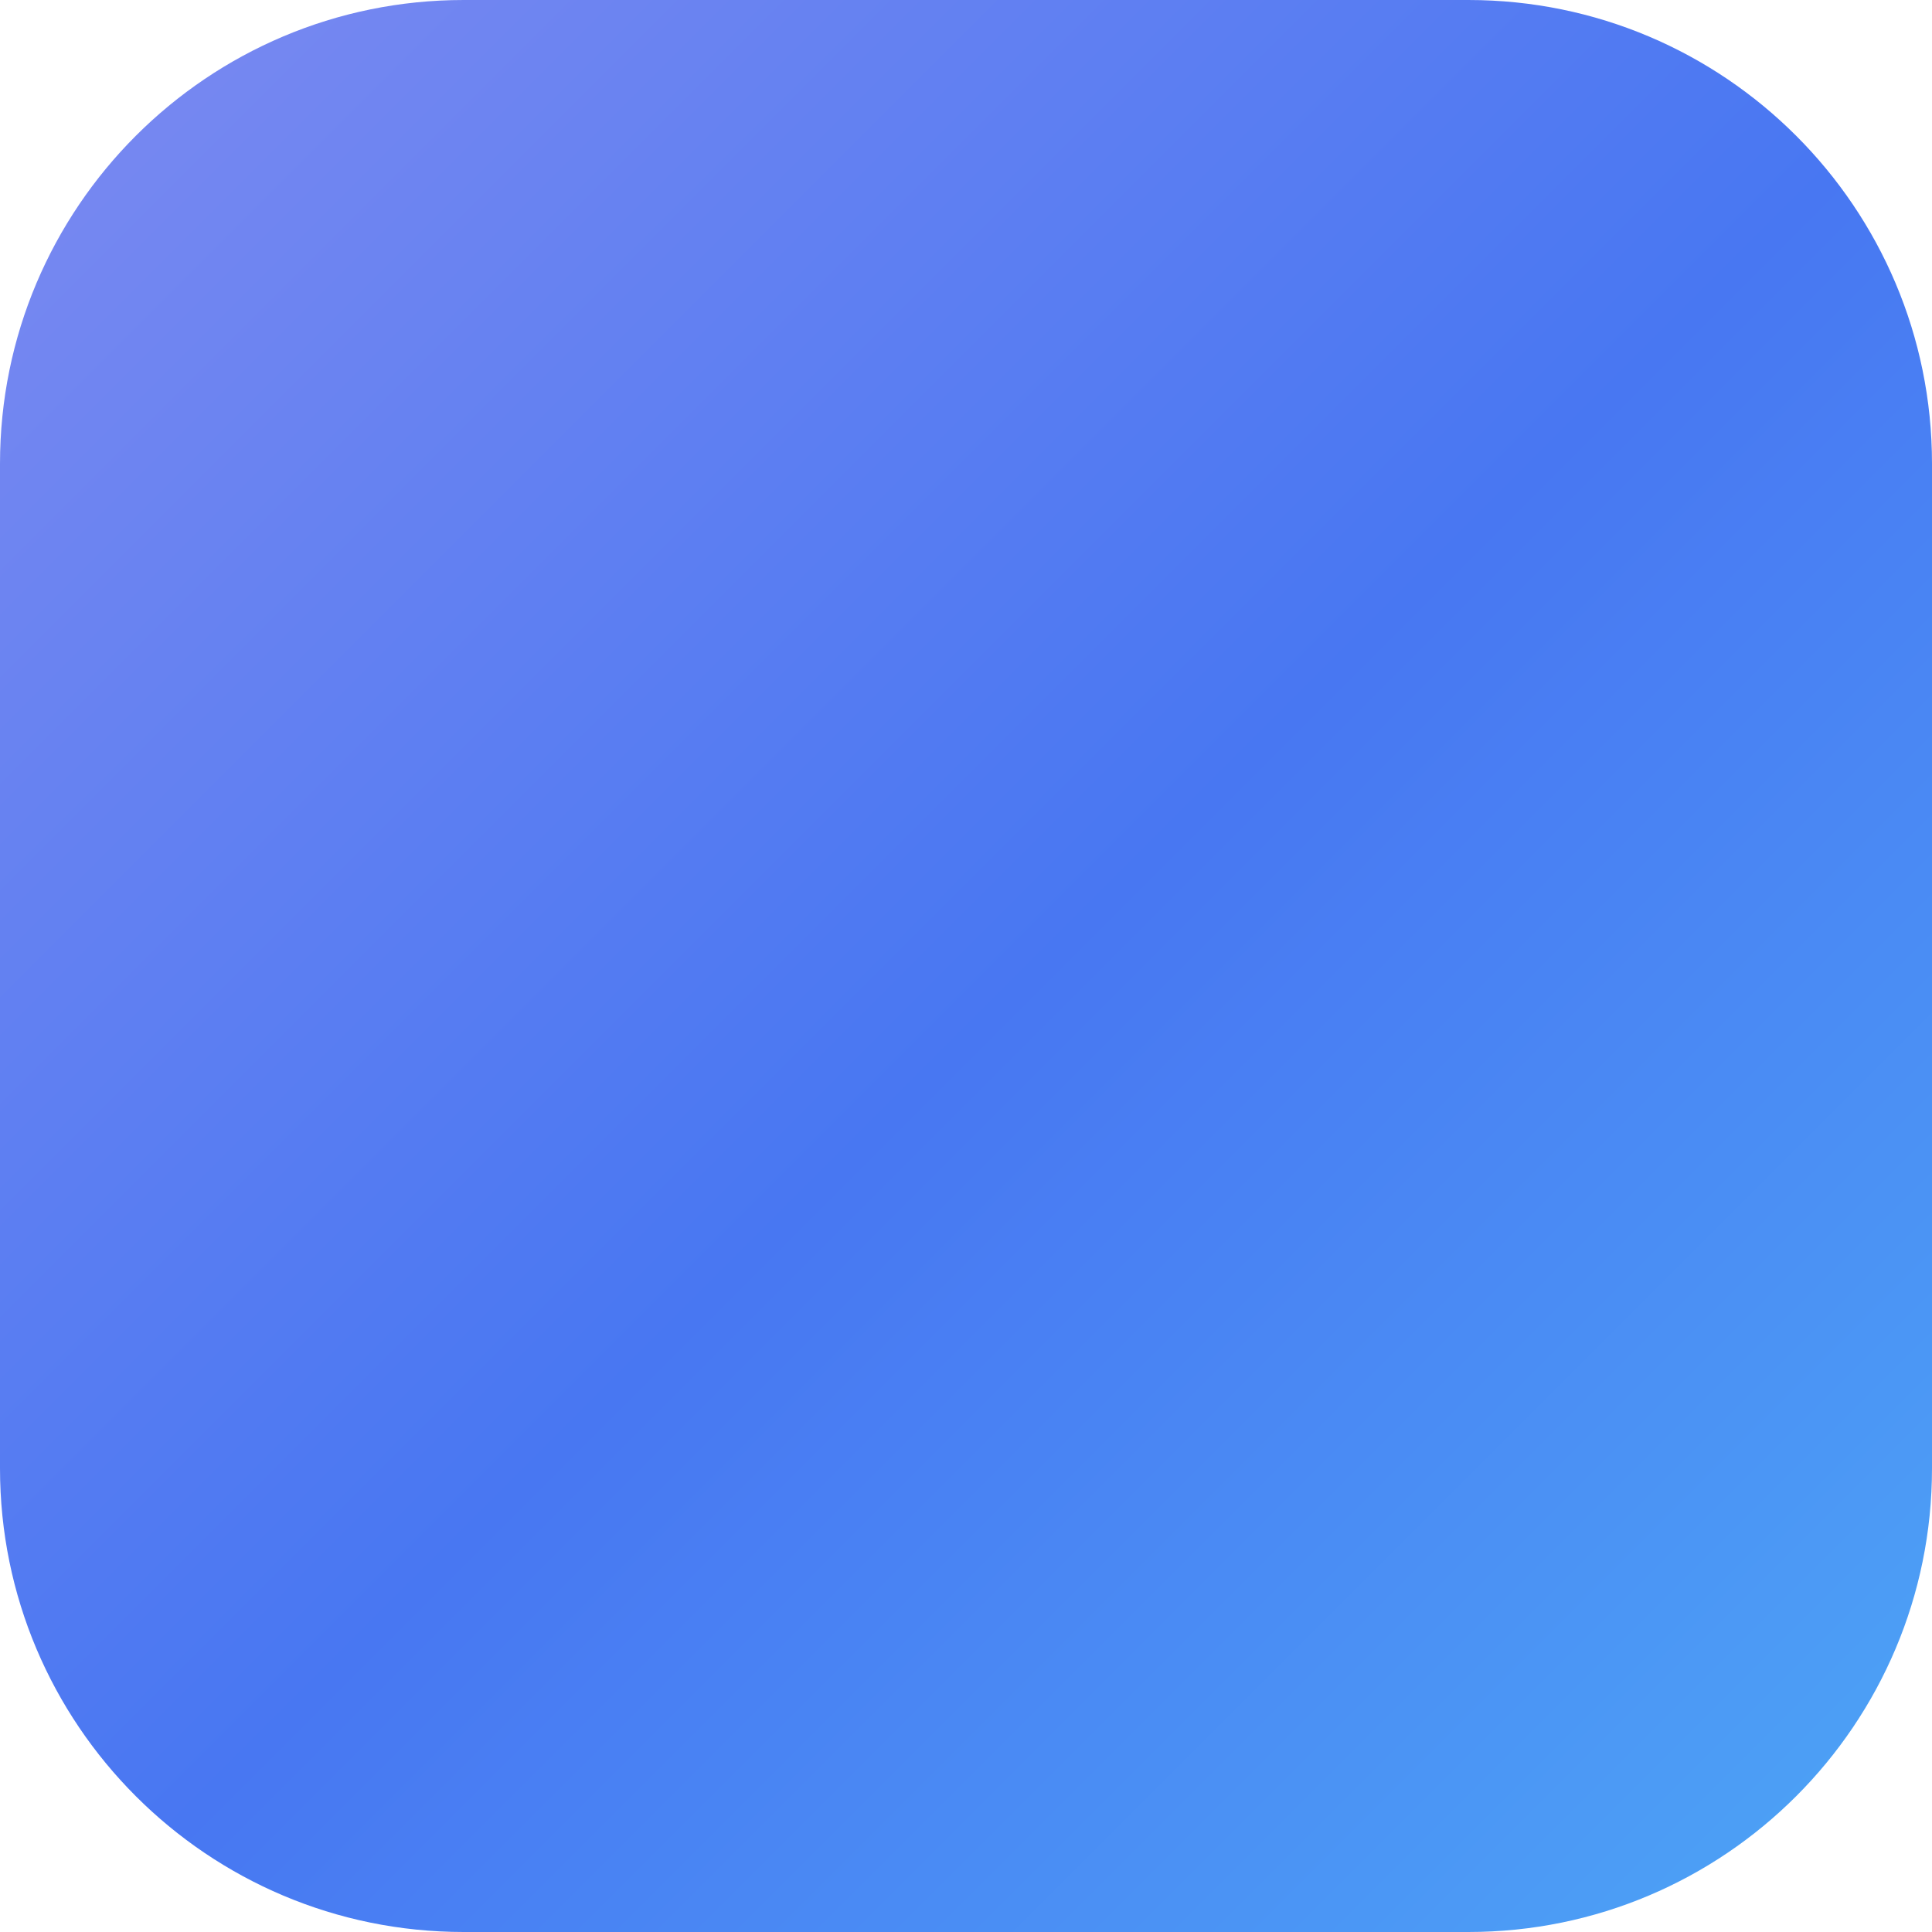
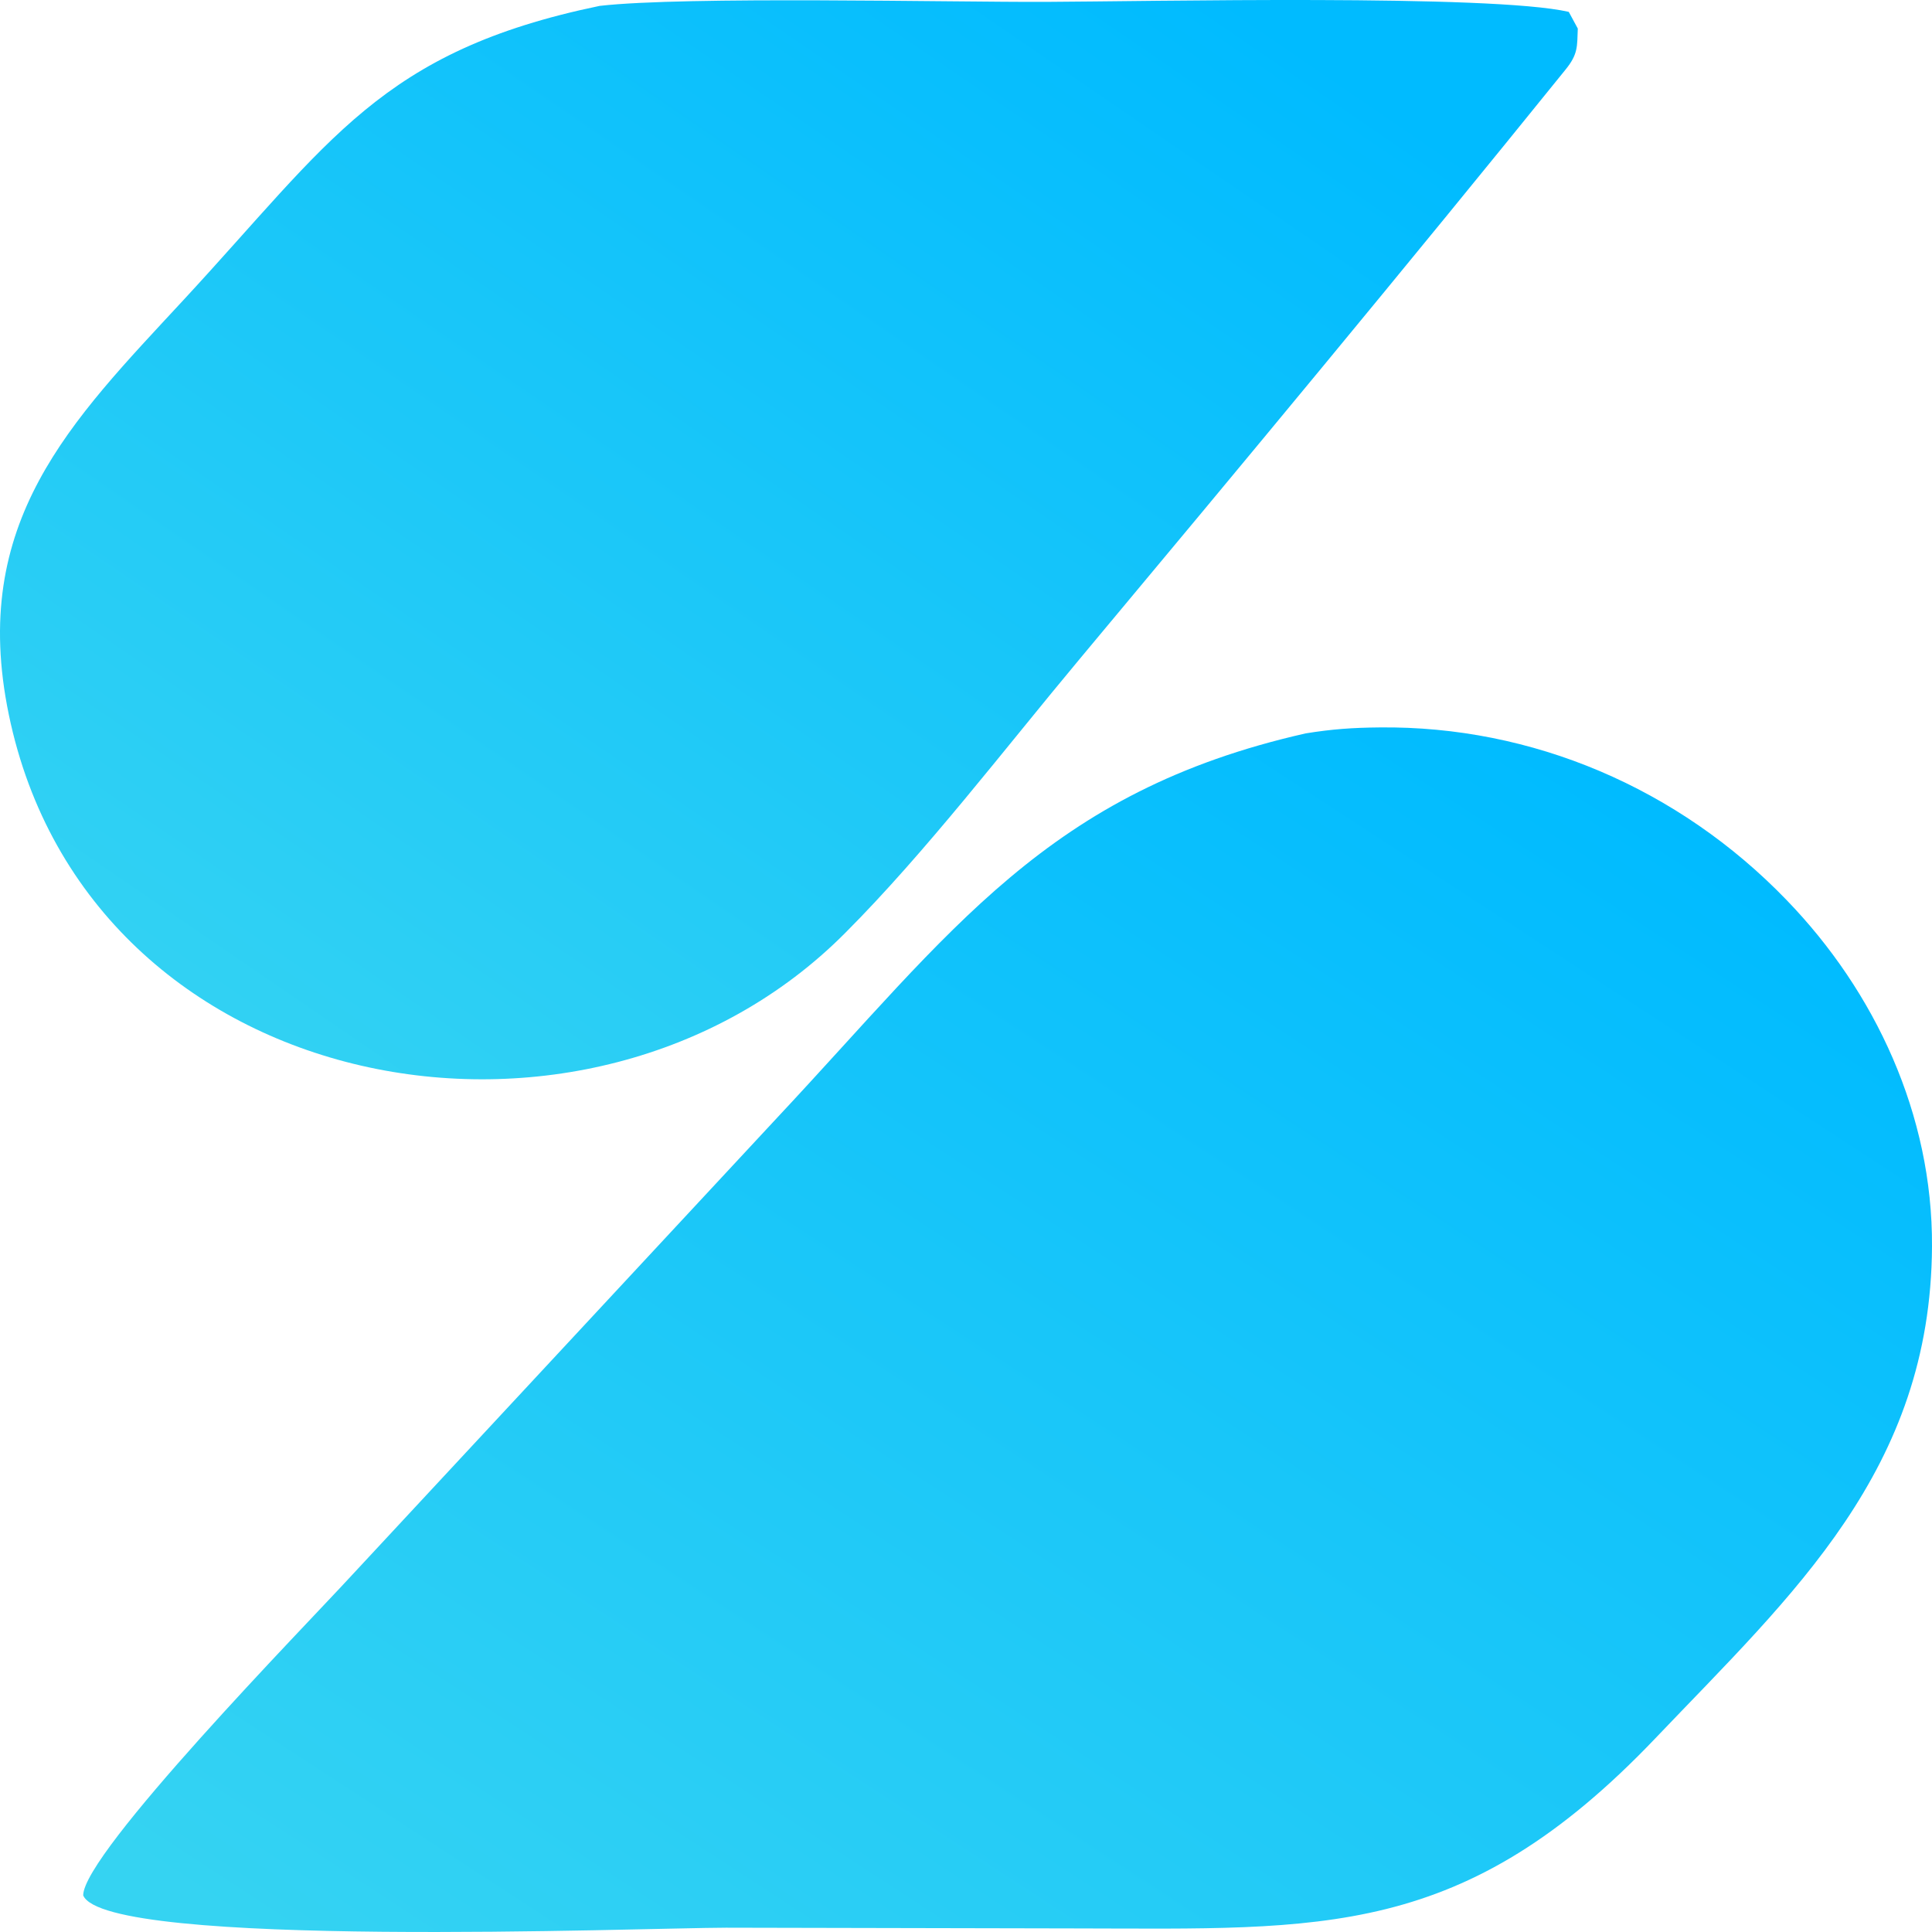
- <svg xmlns="http://www.w3.org/2000/svg" viewBox="0 0 40 40">
+ <svg xmlns="http://www.w3.org/2000/svg" viewBox="0 0 140 140" fill="none">
  <defs>
-     <linearGradient id="g" x1="0" y1="0" x2="1" y2="1">
-       <stop offset="0" stop-color="#7d8af1" />
-       <stop offset="0.52" stop-color="#4877f2" />
-       <stop offset="1" stop-color="#4da6f6" />
+     <linearGradient id="a" x1="117.512" y1="56.762" x2="49.638" y2="160.932" gradientUnits="userSpaceOnUse">
+       <stop stop-color="#00BBFF" />
+       <stop offset="1" stop-color="#35D3F2" />
+     </linearGradient>
+     <linearGradient id="b" x1="95.142" y1="3.631" x2="33.184" y2="94.206" gradientUnits="userSpaceOnUse">
+       <stop stop-color="#00BBFF" />
+       <stop offset="1" stop-color="#35D3F2" />
    </linearGradient>
  </defs>
-   <rect width="40" height="40" rx="9.6" fill="url(#g)" />
+   <path d="M94.615 53.144C96.524 52.834 98.031 52.729 99.97 52.712C111.003 52.589 121.625 57.094 129.462 65.22C135.882 71.856 140.05 80.786 140 90.321C139.914 106.524 129.918 115.513 119.966 125.951C106.045 140.554 95.856 139.765 78.046 139.741L52.622 139.688C46.614 139.697 7.664 141.248 6.029 137.347C6.026 134.289 22.14 117.795 25.367 114.287L56.297 81.014C68.98 67.469 75.901 57.373 94.615 53.144Z" fill="url(#a)" />
+   <path d="M43.455 0.426C49.691 -0.286 68.925 0.163 75.777 0.136C83.273 0.106 108.07 -0.432 113.679 0.861L114.333 2.07C114.282 3.377 114.357 3.915 113.456 5.03C101.858 19.387 90.032 33.634 78.209 47.787C72.85 54.202 67.076 61.766 61.261 67.59C42.672 86.321 6.442 79.797 0.64 51.792C-2.254 37.824 5.142 30.546 13.279 21.758C23.956 10.229 27.586 3.716 43.455 0.426Z" fill="url(#b)" />
</svg>
